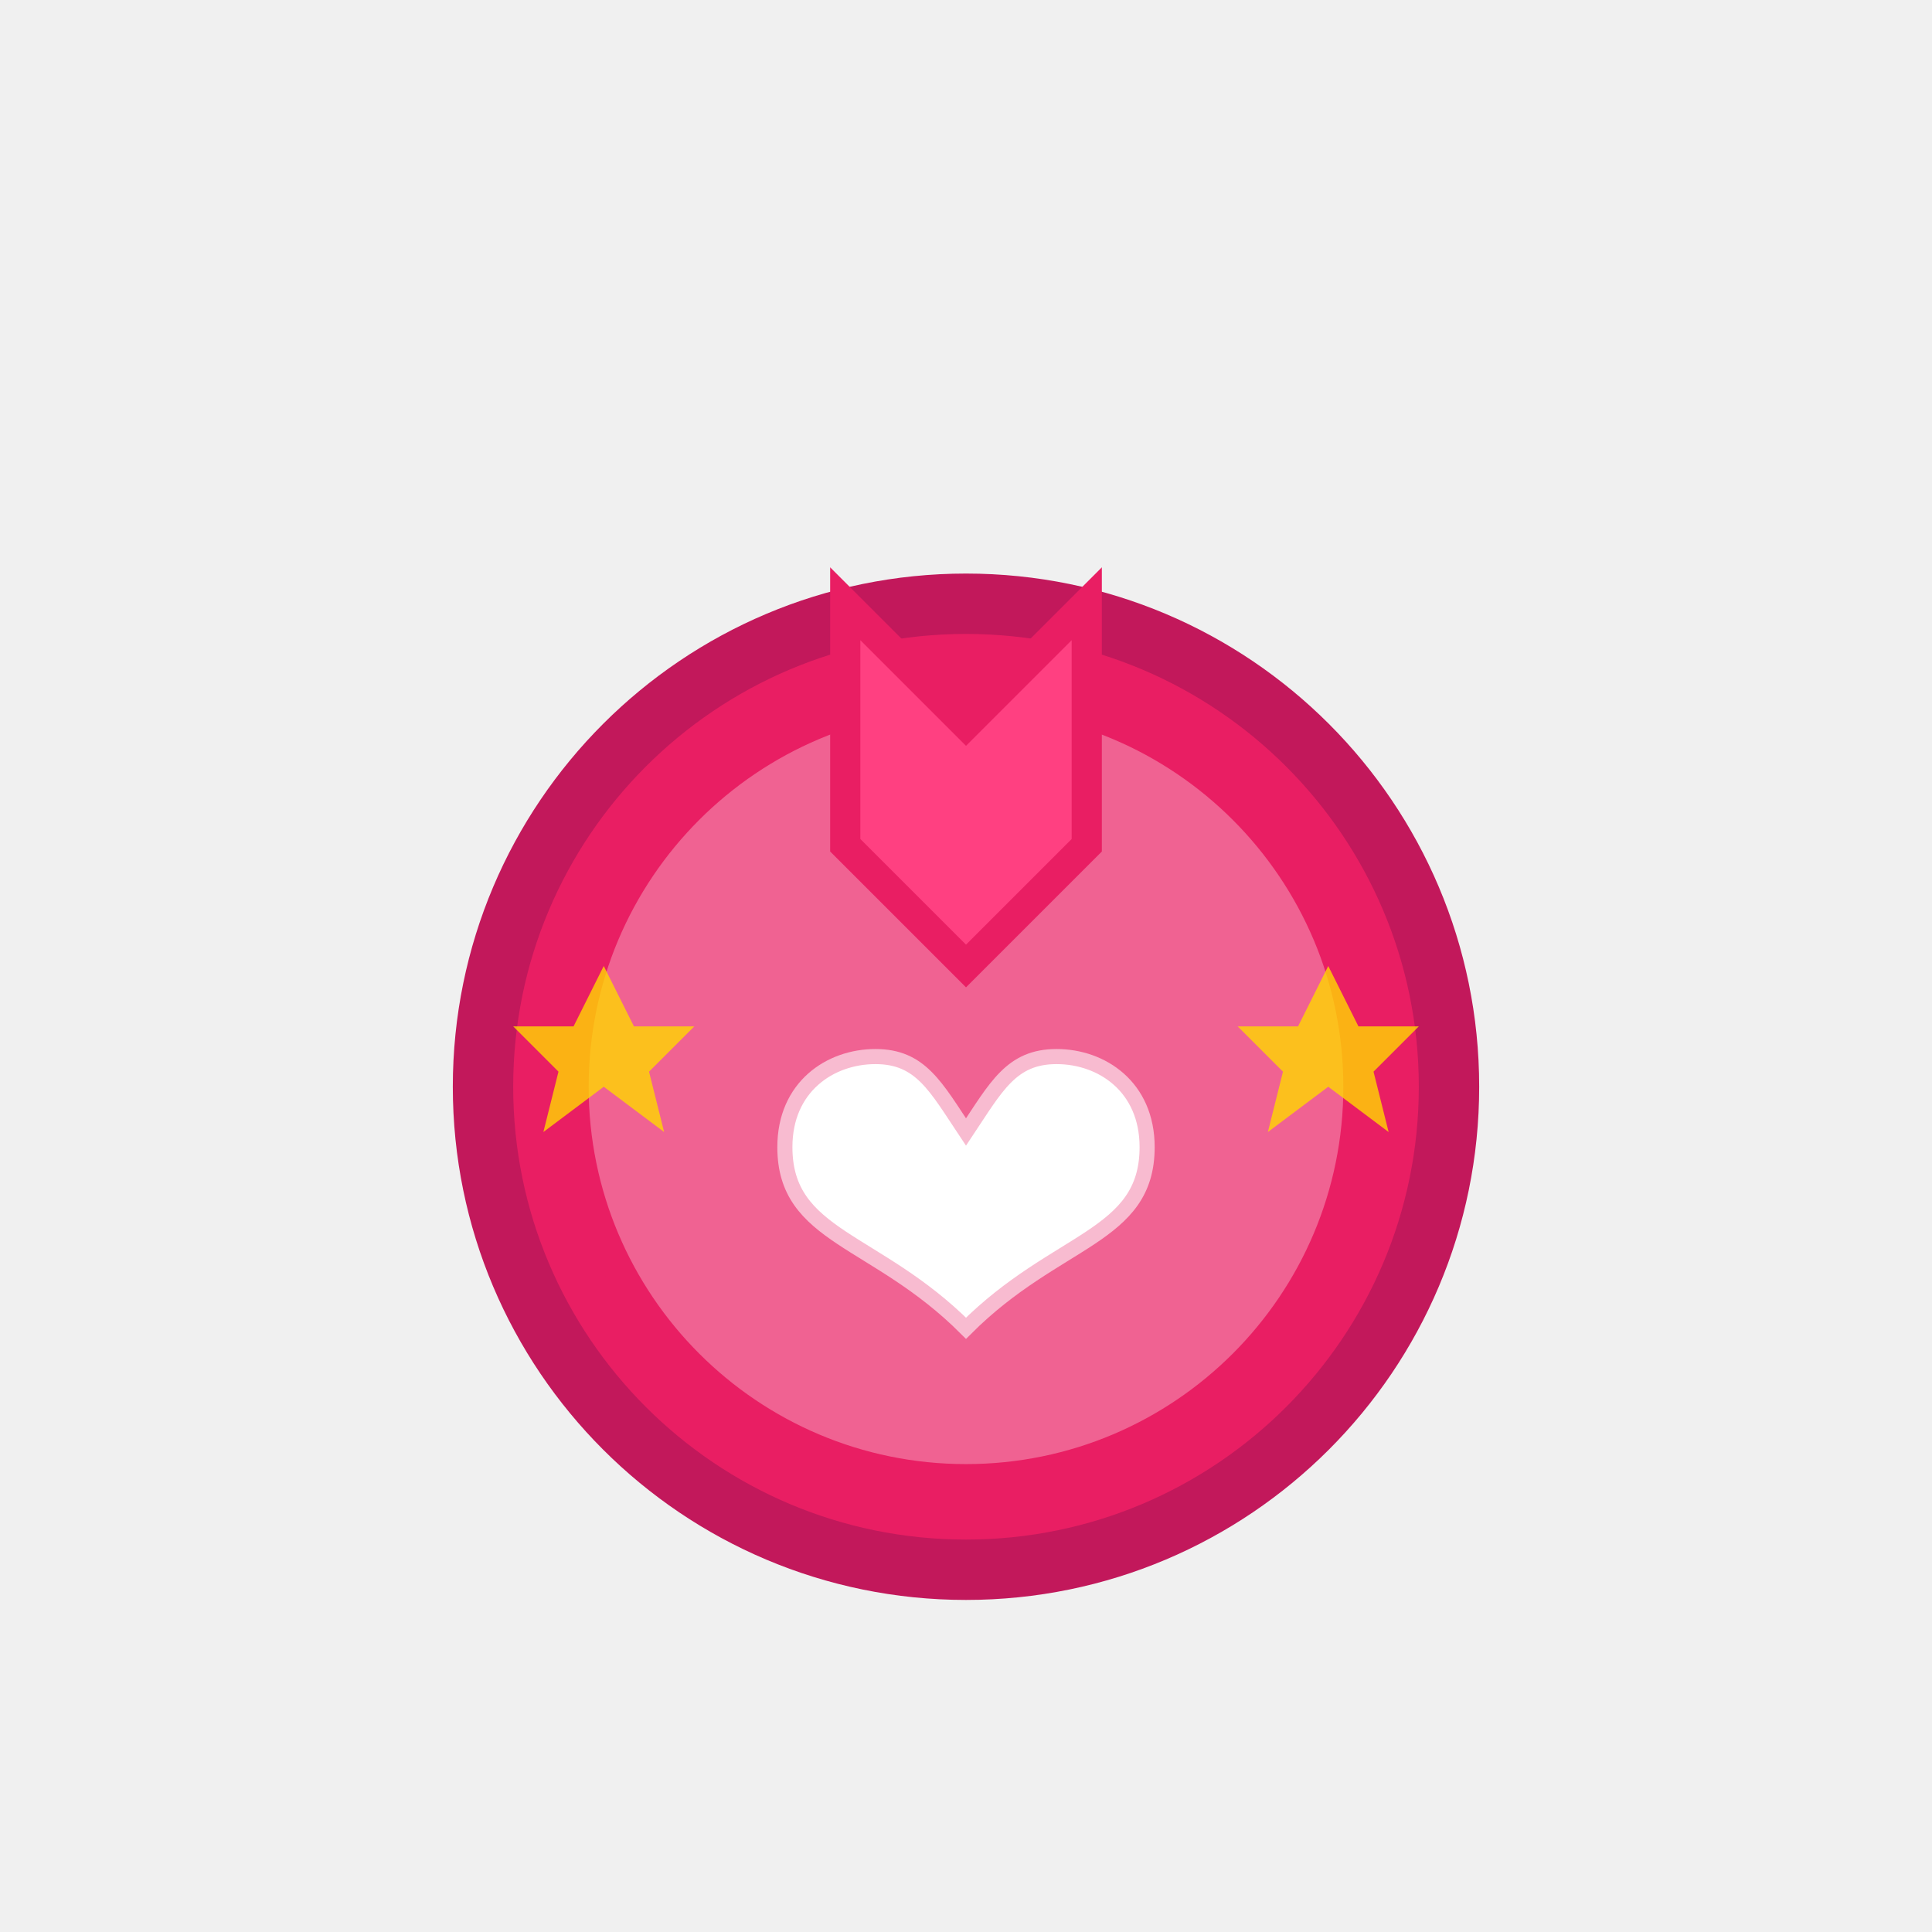
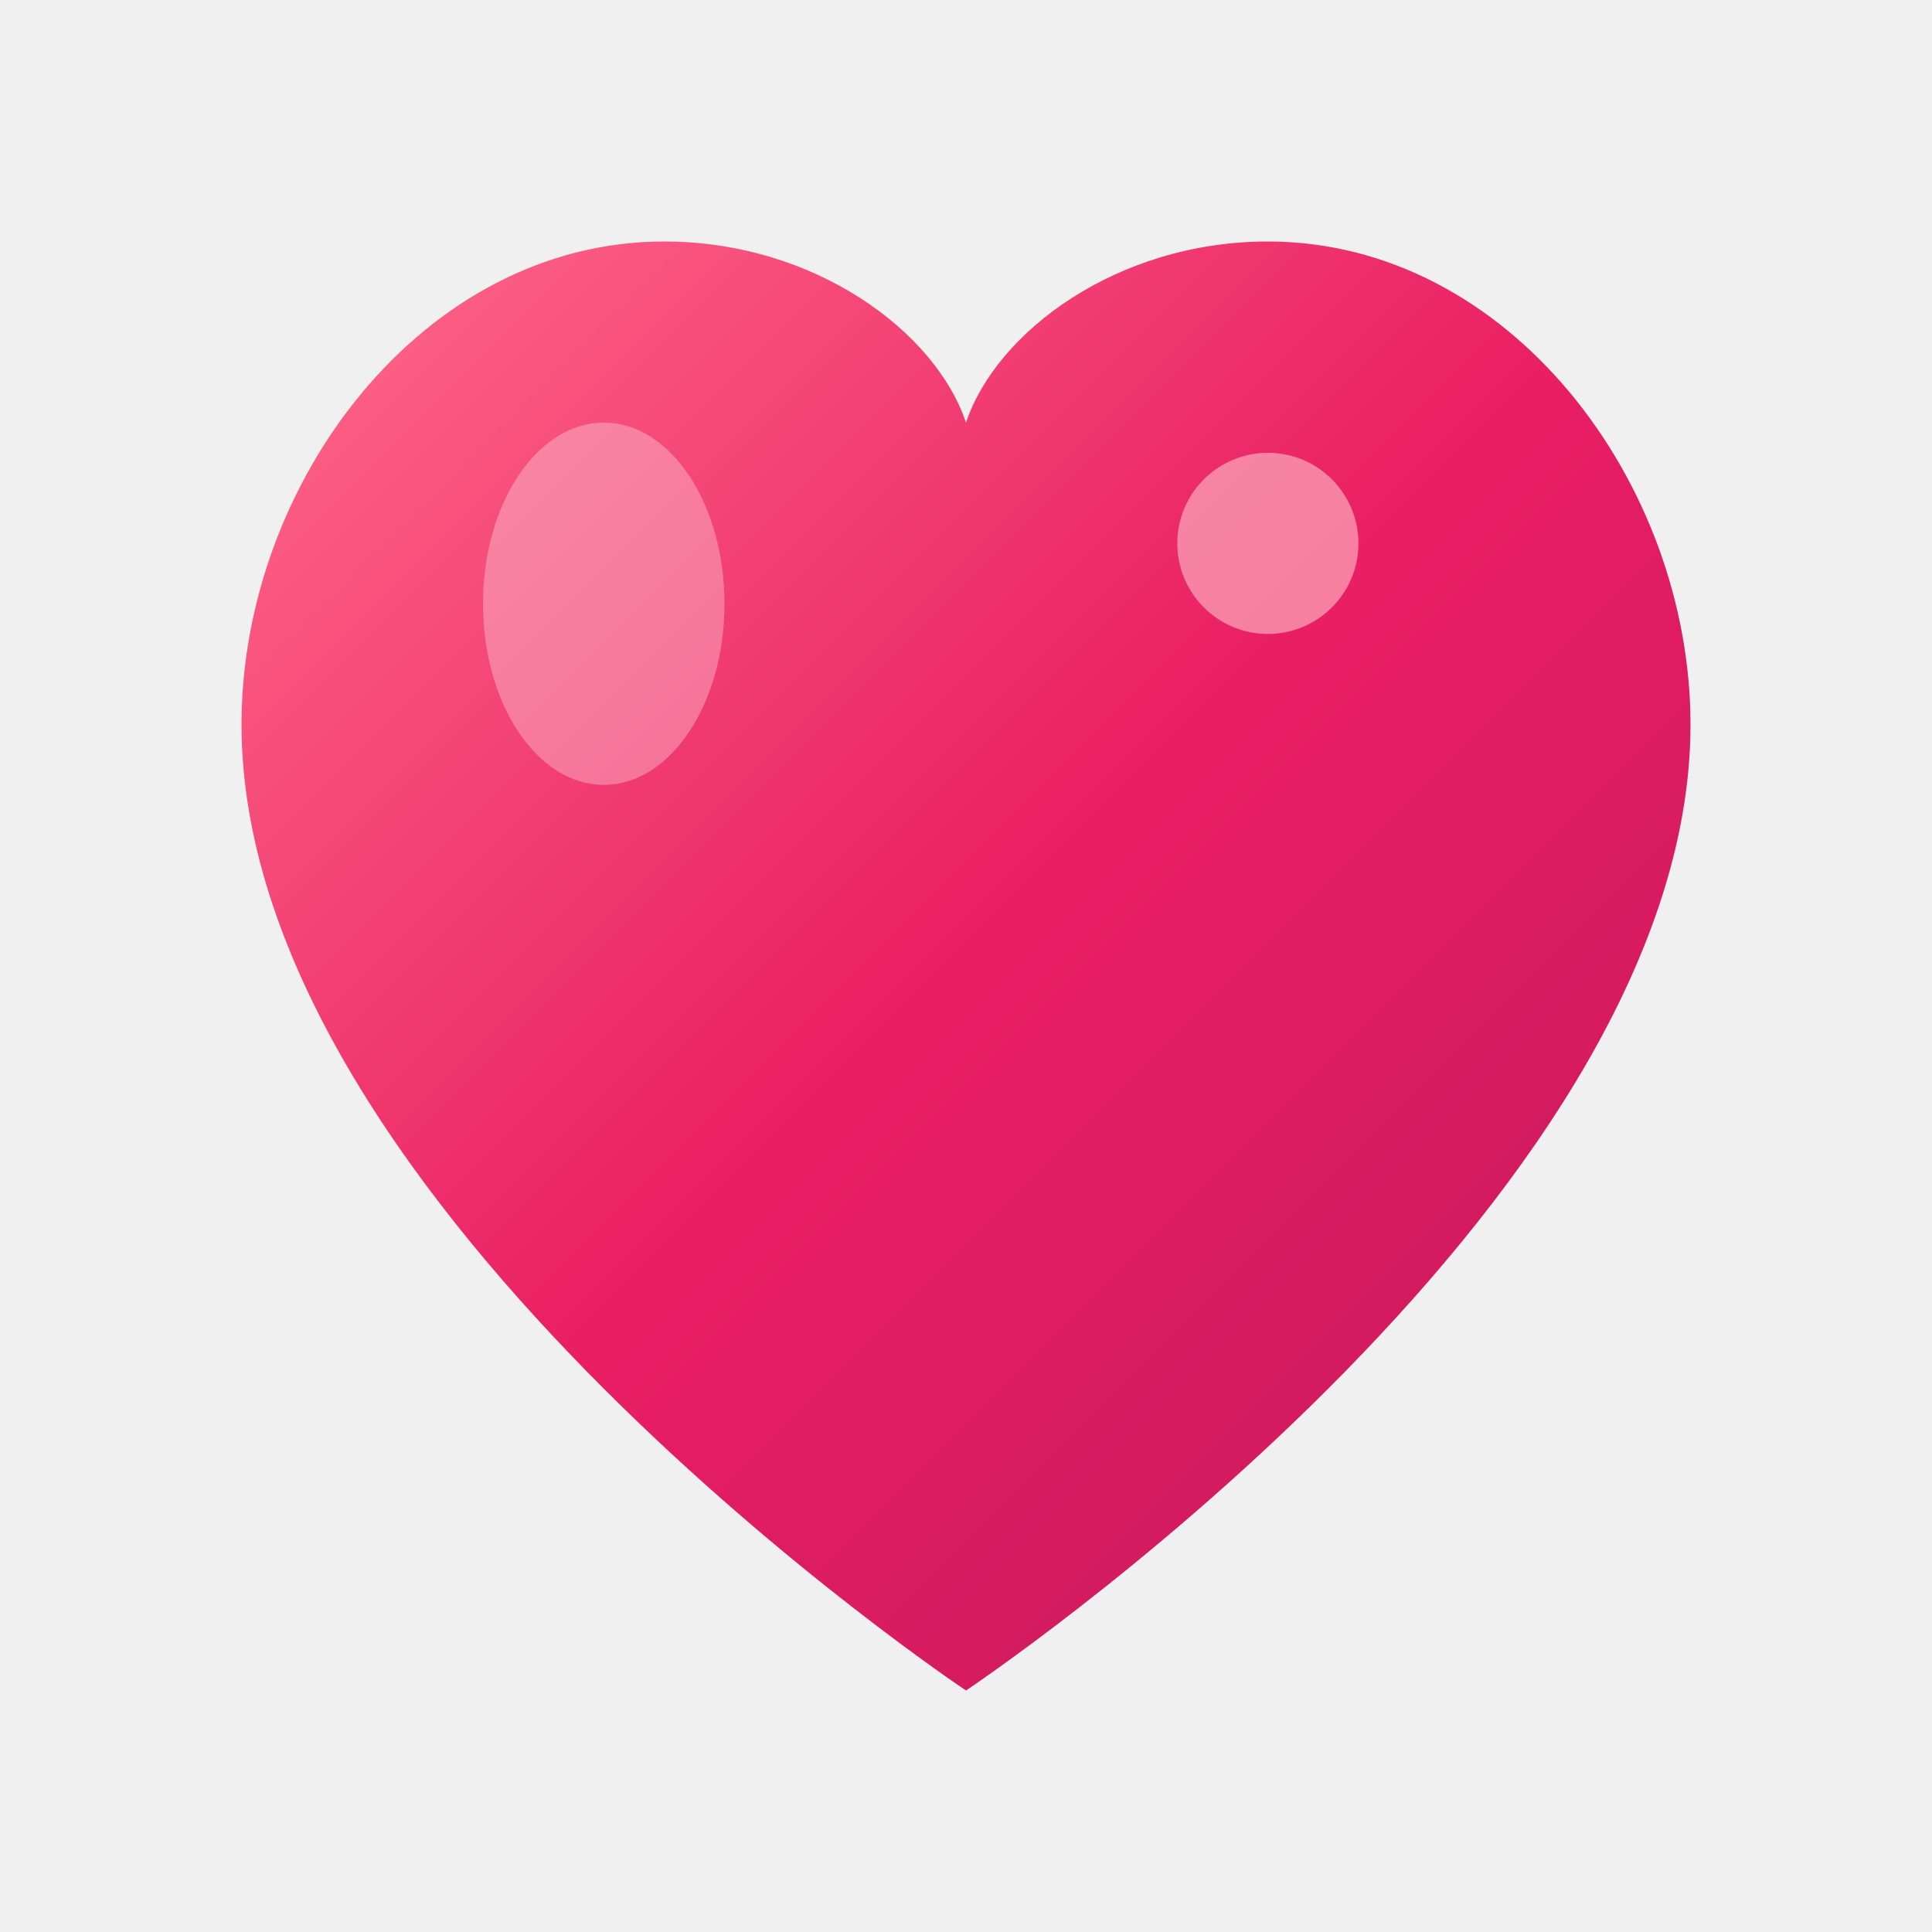
- <svg xmlns="http://www.w3.org/2000/svg" width="64" height="64" viewBox="0 0 64 64" fill="none">
-   <circle cx="32" cy="36" r="16" fill="#E91E63" stroke="#C2185B" stroke-width="2" />
-   <circle cx="32" cy="36" r="13" fill="#F06292" stroke="#E91E63" stroke-width="1" />
-   <path d="M28 20 L28 28 L32 32 L36 28 L36 20 L32 24 Z" fill="#FF4081" stroke="#E91E63" stroke-width="1" />
-   <path d="M32 44 C29 41 26 41 26 38 C26 36 27.5 35 29 35 C30.5 35 31 36 32 37.5 C33 36 33.5 35 35 35 C36.5 35 38 36 38 38 C38 41 35 41 32 44 Z" fill="#FFF" stroke="#F8BBD0" stroke-width="0.5" />
-   <path d="M20 32 L21 34 L23 34 L21.5 35.5 L22 37.5 L20 36 L18 37.5 L18.5 35.5 L17 34 L19 34 Z" fill="#FFD700" opacity="0.8" />
-   <path d="M44 32 L45 34 L47 34 L45.5 35.5 L46 37.5 L44 36 L42 37.5 L42.5 35.5 L41 34 L43 34 Z" fill="#FFD700" opacity="0.8" />
+ <svg xmlns="http://www.w3.org/2000/svg" width="32" height="32" viewBox="0 0 32 32" fill="none">
+   <path d="M16 28C16 28 4 20 4 12C4 8 7 4 11 4C13.5 4 15.5 5.5 16 7C16.5 5.5 18.5 4 21 4C25 4 28 8 28 12C28 20 16 28 16 28Z" fill="url(#valentinePodiumGrad)" />
+   <ellipse cx="10" cy="10" rx="2" ry="3" fill="white" opacity="0.3" />
+   <circle cx="21" cy="9" r="1.5" fill="#FFC0CB" opacity="0.6" />
+   <defs>
+     <linearGradient id="valentinePodiumGrad" x1="0%" y1="0%" x2="100%" y2="100%">
+       <stop offset="0%" stop-color="#FF6B8A" />
+       <stop offset="50%" stop-color="#E91E63" />
+       <stop offset="100%" stop-color="#C2185B" />
+     </linearGradient>
+   </defs>
</svg>
